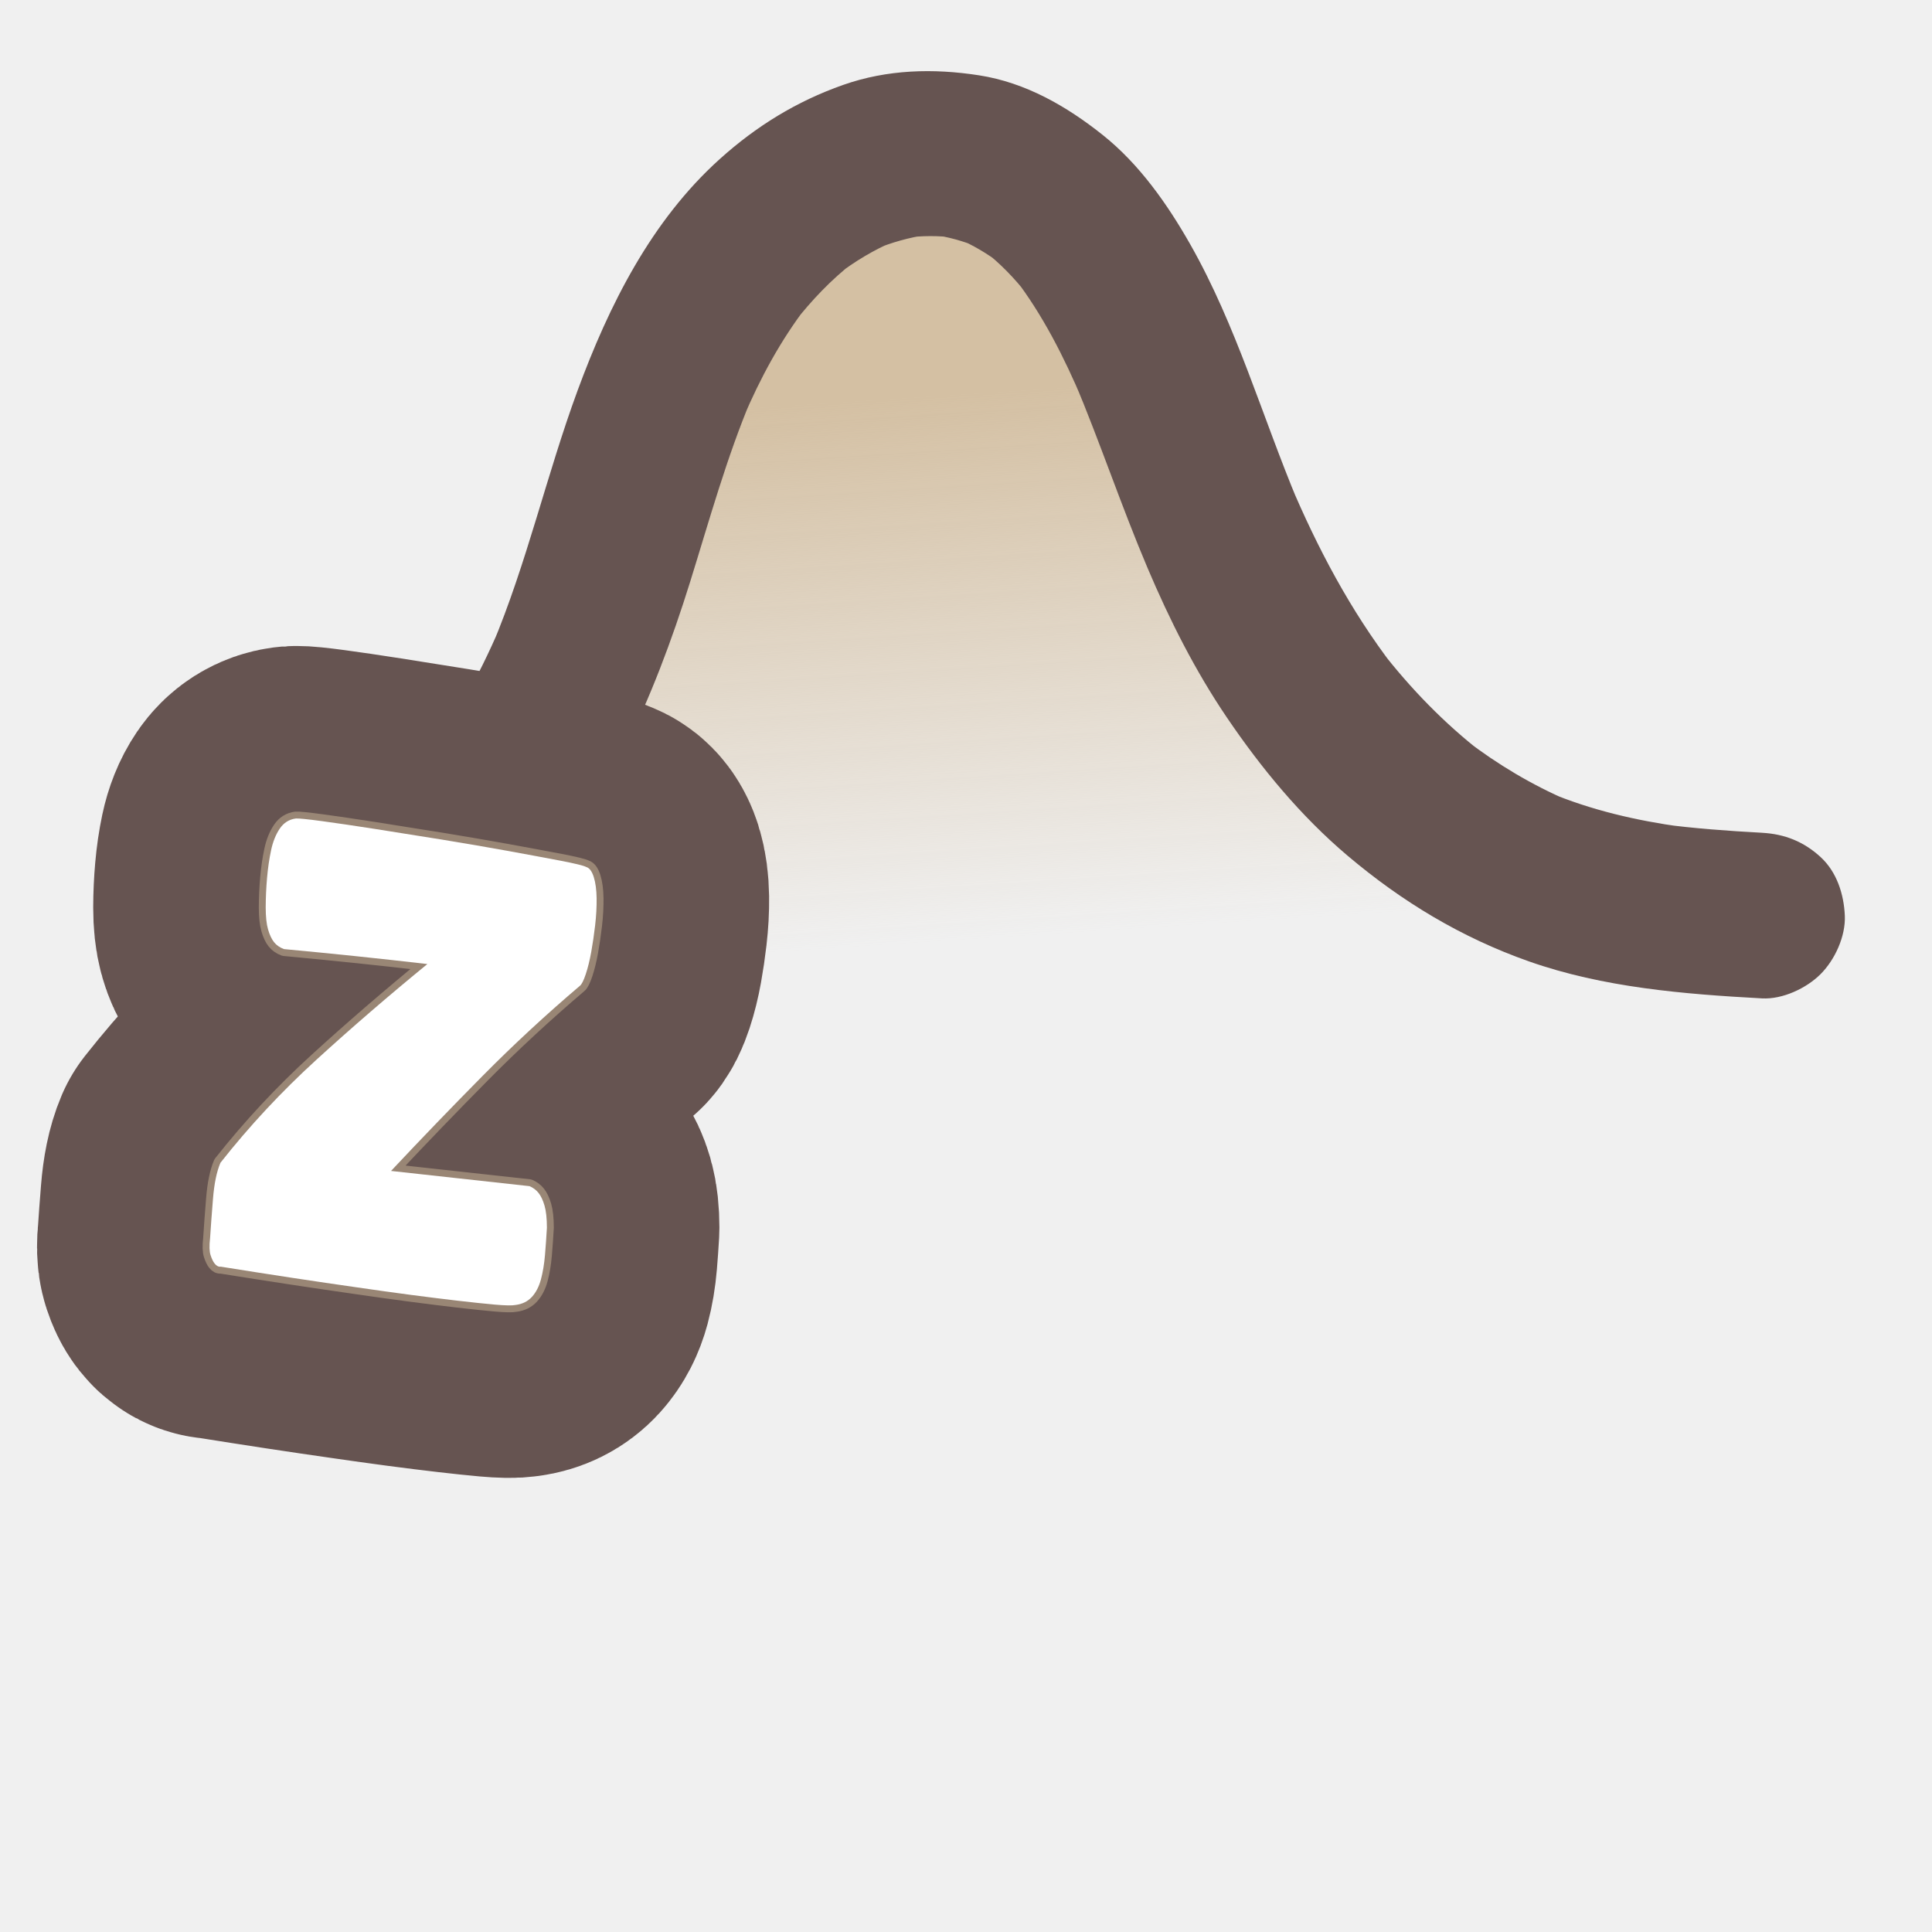
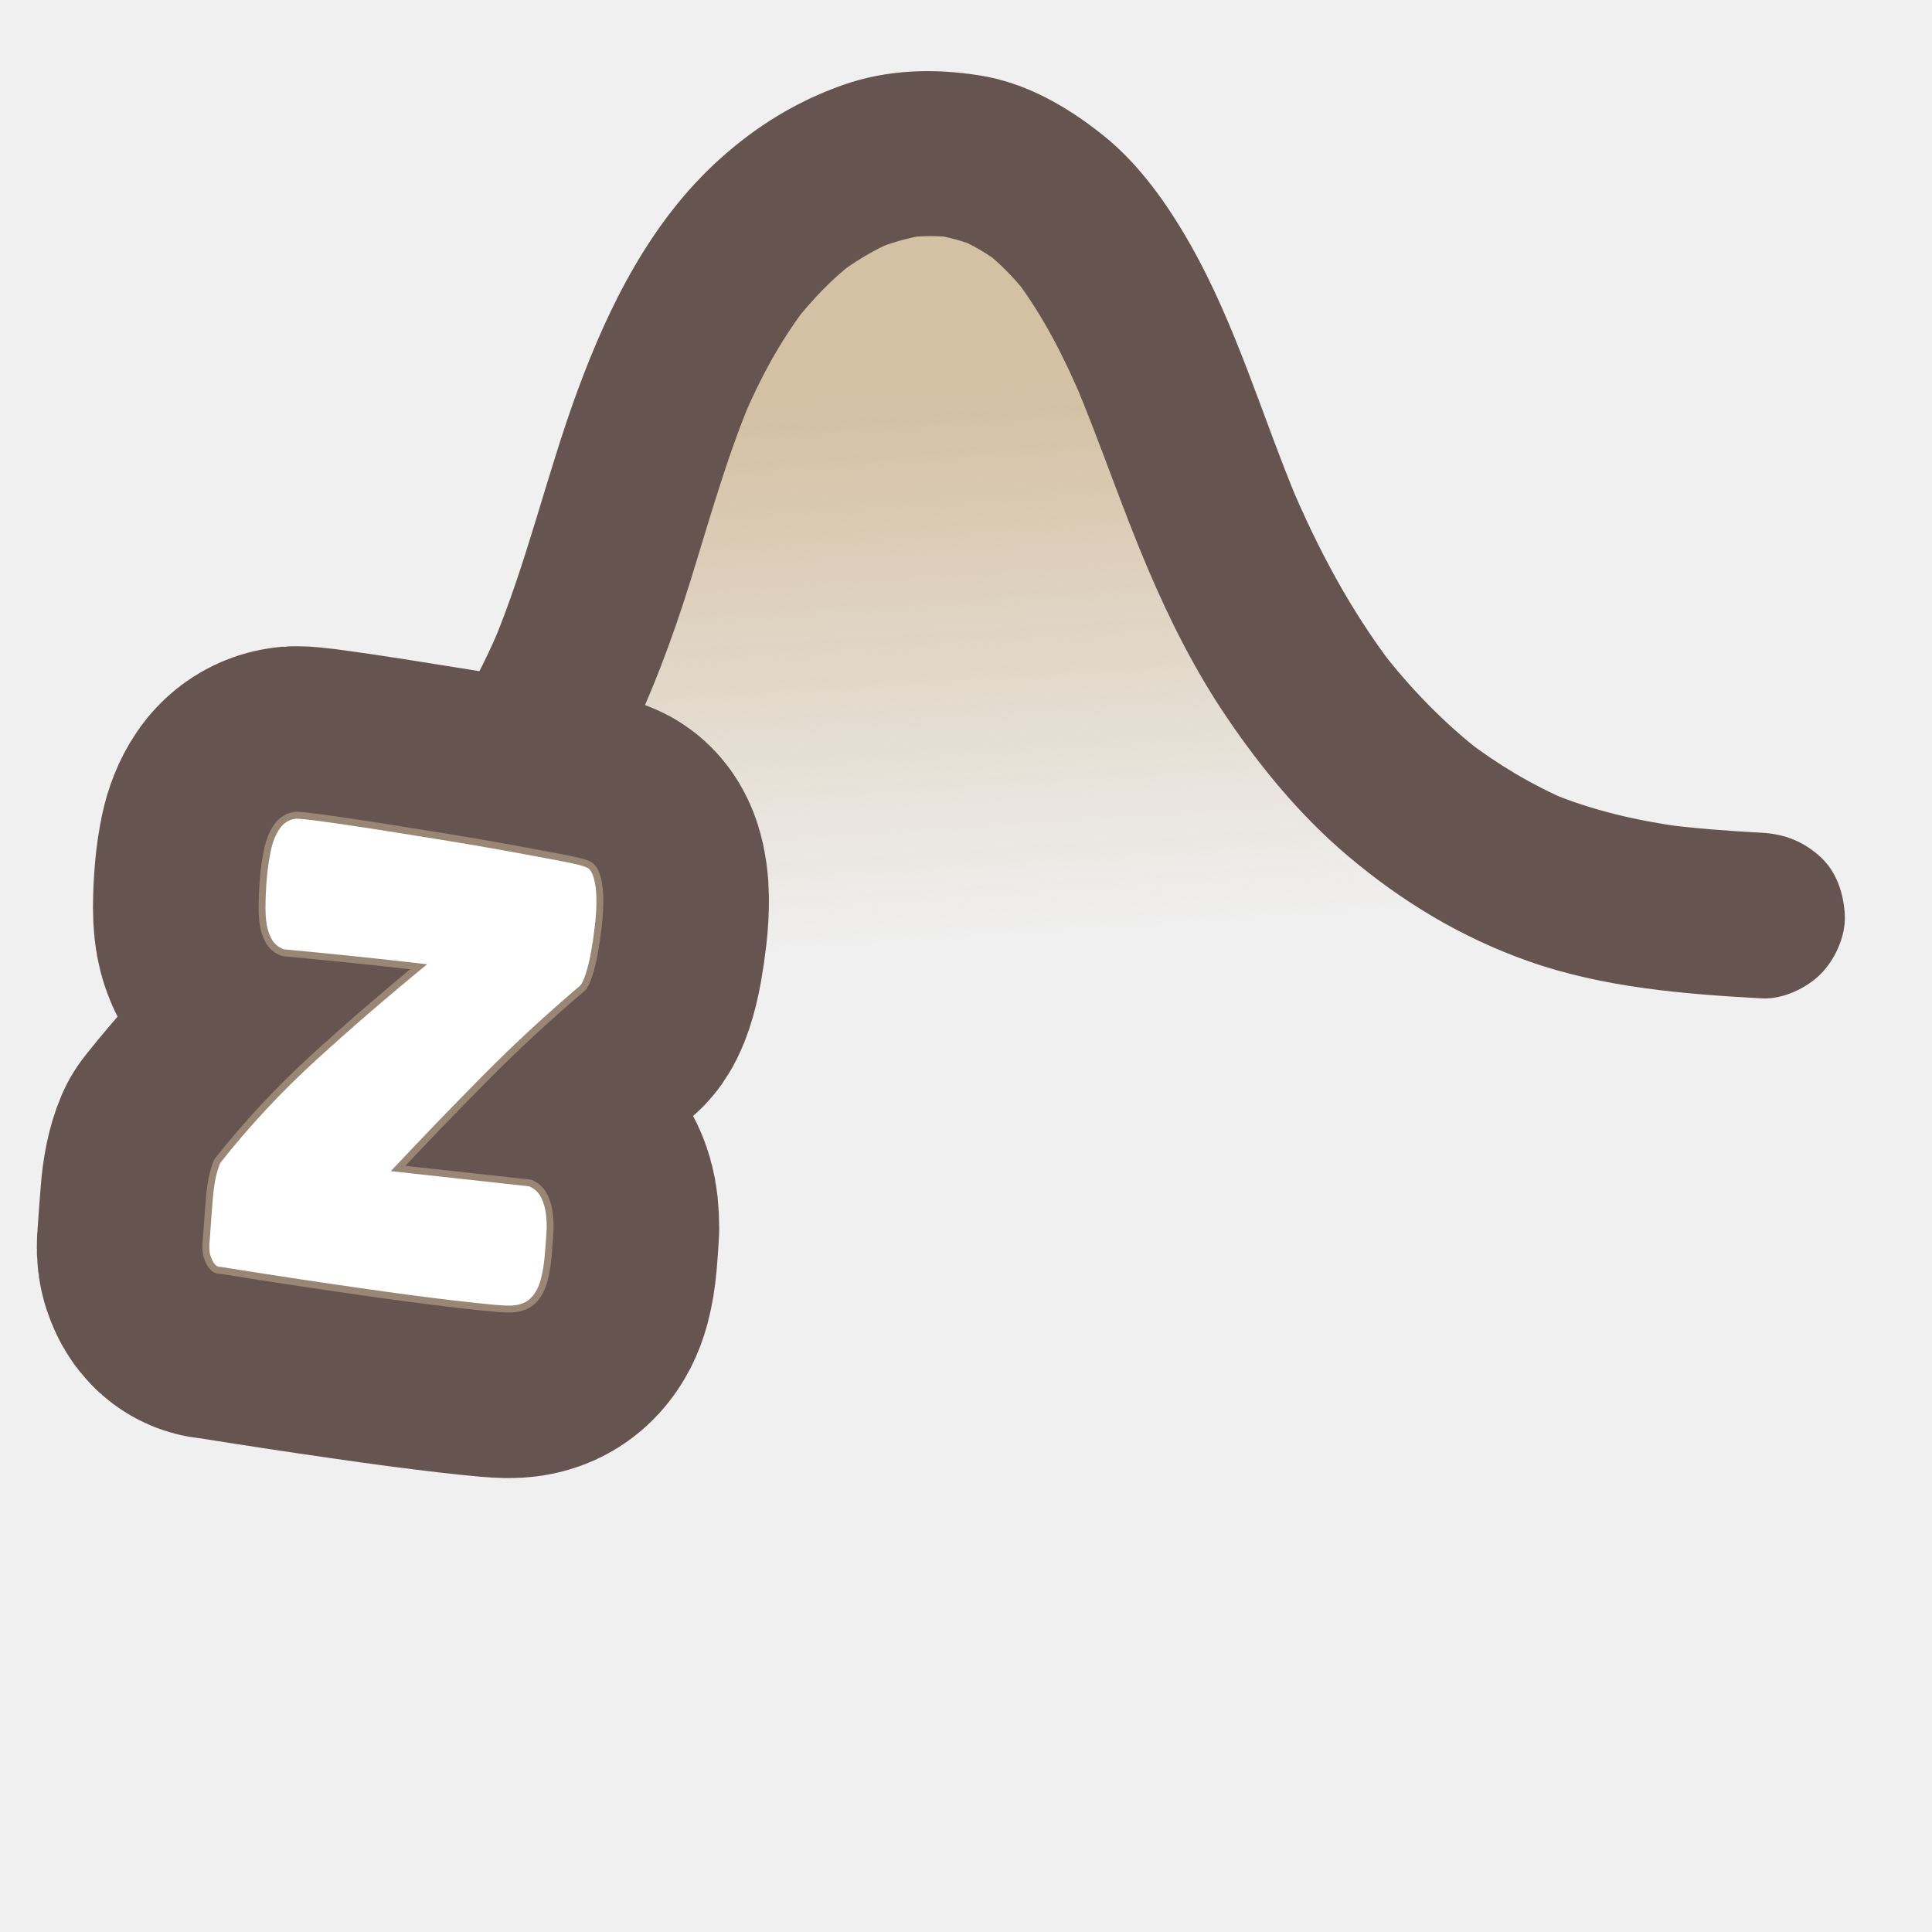
<svg xmlns="http://www.w3.org/2000/svg" xmlns:xlink="http://www.w3.org/1999/xlink" id="Content" viewBox="0 0 280 280">
  <defs>
    <style>
      .cls-1 {
        stroke: #665451;
        stroke-width: 50px;
      }

      .cls-1, .cls-2 {
        fill: none;
        stroke-linecap: round;
        stroke-linejoin: round;
      }

      .cls-3 {
        fill: #fff;
      }

      .cls-2 {
        stroke: #998675;
        stroke-width: 2px;
      }

      .cls-4 {
        fill: #665451;
      }

      .cls-5 {
        fill: url(#linear-gradient);
      }
    </style>
    <linearGradient id="linear-gradient" x1="180.81" y1="-360.119" x2="180.81" y2="-478.242" gradientTransform="translate(-13.97588 511.0789) rotate(-3.719432)" gradientUnits="userSpaceOnUse">
      <stop offset=".033" stop-color="#d4c0a3" stop-opacity="0" />
      <stop offset=".077" stop-color="#d4c0a3" stop-opacity=".067" />
      <stop offset=".703" stop-color="#d4c0a3" />
    </linearGradient>
  </defs>
  <a xlink:href="https://www.notion.so/congruence/Z-distribution-125f9339b29b80c4ba34f96962e65fda?pvs=4">
    <g>
      <path class="cls-5" d="M255.366,132.691c-12.995-.699-26.092-1.994-37.813-8.032-18.105-9.071-30.933-25.928-39.119-44.42-6.913-14.873-10.612-31.755-20.373-45.108-13.258-18.211-34.134-16.099-48.479-.398-17.667,19.298-18.204,47.517-30.517,70.018-11.35,21.559-25.37,31.957-48.491,38.789" />
-       <path class="cls-4" d="M255.366,120.691c-4.93-.268-9.855-.624-14.751-1.279l3.19.429c-6.641-.916-13.189-2.42-19.382-5.027l2.867,1.21c-5.269-2.266-10.219-5.221-14.773-8.703l2.429,1.876c-5.598-4.327-10.534-9.418-14.86-15.009l1.876,2.429c-6.249-8.146-11.037-17.205-15.023-26.642l1.21,2.867c-5.22-12.457-8.947-25.632-15.649-37.43-3.308-5.823-7.376-11.614-12.646-15.82-5.254-4.193-11.196-7.619-17.939-8.673-6.63-1.036-13.329-.86-19.729,1.391-6.746,2.373-12.59,5.978-17.9,10.765-9.919,8.942-16.036,21.188-20.58,33.528-4.495,12.208-7.334,24.979-12.387,36.989l1.21-2.867c-3.19,7.507-7.253,14.763-12.219,21.244l1.876-2.429c-3.472,4.49-7.443,8.548-11.932,12.027l2.429-1.876c-4.986,3.824-10.493,6.857-16.273,9.3l2.867-1.21c-3.881,1.623-7.86,2.989-11.891,4.186-2.931.87-5.617,2.858-7.172,5.515-1.505,2.572-2.143,6.363-1.21,9.247.94,2.904,2.739,5.705,5.515,7.172,2.825,1.493,6.108,2.142,9.247,1.21,15.565-4.621,30.508-11.929,41.599-24.071,12.124-13.274,19.363-29.734,24.655-46.716,2.789-8.95,5.283-18.015,8.931-26.668l-1.21,2.867c2.44-5.729,5.403-11.218,9.204-16.165l-1.876,2.429c2.551-3.275,5.417-6.277,8.694-8.832l-2.429,1.876c2.554-1.955,5.304-3.611,8.263-4.876l-2.867,1.21c2.484-1.032,5.063-1.767,7.729-2.141l-3.19.429c2.381-.307,4.768-.317,7.149-.004l-3.19-.429c2.192.315,4.315.895,6.365,1.733l-2.867-1.21c2.26.956,4.36,2.199,6.312,3.684l-2.429-1.876c2.35,1.83,4.413,3.961,6.246,6.306l-1.876-2.429c4.161,5.434,7.261,11.578,9.923,17.859l-1.21-2.867c3.758,8.934,6.82,18.137,10.606,27.063,3.21,7.568,6.909,14.922,11.532,21.734,4.964,7.314,10.692,14.26,17.456,19.983,7.894,6.678,16.526,11.893,26.305,15.334,10.77,3.79,22.449,4.744,33.775,5.359,2.97.161,6.424-1.453,8.485-3.515,2.081-2.081,3.649-5.496,3.515-8.485-.139-3.103-1.158-6.322-3.515-8.485-2.419-2.221-5.181-3.335-8.485-3.515h0Z" />
+       <path class="cls-4" d="M255.366,120.691c-4.93-.268-9.855-.624-14.751-1.279l3.19.429c-6.641-.916-13.189-2.42-19.382-5.027l2.867,1.21c-5.269-2.266-10.219-5.221-14.773-8.703.81.625,1.619,1.251,2.429,1.876-5.598-4.327-10.534-9.418-14.86-15.009l1.876,2.429c-6.249-8.146-11.037-17.205-15.023-26.642l1.21,2.867c-5.22-12.457-8.947-25.632-15.649-37.43-3.308-5.823-7.376-11.614-12.646-15.82-5.254-4.193-11.196-7.619-17.939-8.673-6.63-1.036-13.329-.86-19.729,1.391-6.746,2.373-12.59,5.978-17.9,10.765-9.919,8.942-16.036,21.188-20.58,33.528-4.495,12.208-7.334,24.979-12.387,36.989l1.21-2.867c-3.19,7.507-7.253,14.763-12.219,21.244.625-.81,1.251-1.619,1.876-2.429-3.472,4.49-7.443,8.548-11.932,12.027l2.429-1.876c-4.986,3.824-10.493,6.857-16.273,9.3l2.867-1.21c-3.881,1.623-7.86,2.989-11.891,4.186-2.931.87-5.617,2.858-7.172,5.515-1.505,2.572-2.143,6.363-1.21,9.247.94,2.904,2.739,5.705,5.515,7.172,2.825,1.493,6.108,2.142,9.247,1.21,15.565-4.621,30.508-11.929,41.599-24.071,12.124-13.274,19.363-29.734,24.655-46.716,2.789-8.95,5.283-18.015,8.931-26.668l-1.21,2.867c2.44-5.729,5.403-11.218,9.204-16.165-.625.81-1.251,1.619-1.876,2.429,2.551-3.275,5.417-6.277,8.694-8.832l-2.429,1.876c2.554-1.955,5.304-3.611,8.263-4.876l-2.867,1.21c2.484-1.032,5.063-1.767,7.729-2.141l-3.19.429c2.381-.307,4.768-.317,7.149-.004l-3.19-.429c2.192.315,4.315.895,6.365,1.733l-2.867-1.21c2.26.956,4.36,2.199,6.312,3.684l-2.429-1.876c2.35,1.83,4.413,3.961,6.246,6.306l-1.876-2.429c4.161,5.434,7.261,11.578,9.923,17.859l-1.21-2.867c3.758,8.934,6.82,18.137,10.606,27.063,3.21,7.568,6.909,14.922,11.532,21.734,4.964,7.314,10.692,14.26,17.456,19.983,7.894,6.678,16.526,11.893,26.305,15.334,10.77,3.79,22.449,4.744,33.775,5.359,2.97.161,6.424-1.453,8.485-3.515,2.081-2.081,3.649-5.496,3.515-8.485-.139-3.103-1.158-6.322-3.515-8.485-2.419-2.221-5.181-3.335-8.485-3.515h0Z" />
    </g>
  </a>
  <a xlink:href="https://www.notion.so/congruence/Z-distribution-125f9339b29b80c4ba34f96962e65fda?pvs=4">
    <g>
-       <path class="cls-1" d="M84.959,125.65c.463.134.826.615,1.089,1.441.262.827.4,1.859.418,3.096.015,1.238-.055,2.544-.214,3.919-.16,1.376-.352,2.669-.57,3.878-.22,1.211-.483,2.275-.788,3.196-.305.92-.59,1.485-.853,1.693-4.95,4.208-9.636,8.546-14.057,13.013-4.421,4.468-8.859,9.072-13.312,13.815l20.062,2.204c.531.222.971.551,1.32.989.347.44.634,1.05.863,1.833.226.785.343,1.853.345,3.207-.077,1.347-.171,2.669-.28,3.971-.111,1.302-.308,2.474-.587,3.518-.28,1.043-.717,1.889-1.31,2.537s-1.374,1.036-2.345,1.163c-.491.102-1.485.085-2.983-.046-1.498-.134-3.29-.322-5.372-.563-2.084-.241-4.382-.527-6.893-.857-2.511-.332-5.06-.687-7.645-1.065-6.037-.857-12.652-1.863-19.849-3.016-.324.043-.625-.111-.902-.463-.209-.263-.4-.663-.578-1.203-.177-.538-.201-1.356-.073-2.458.103-1.582.241-3.477.42-5.688.175-2.21.536-3.961,1.086-5.252,4.202-5.329,8.843-10.309,13.921-14.94,5.076-4.629,10.432-9.25,16.065-13.856-3.537-.409-7.021-.792-10.443-1.149-3.426-.355-6.872-.695-10.34-1.018-.612-.23-1.091-.563-1.438-1.003-.348-.438-.636-1.048-.863-1.833-.229-.783-.344-1.852-.345-3.207.005-1.434.071-2.86.196-4.28.123-1.42.319-2.751.582-3.996.264-1.243.684-2.291,1.26-3.142.576-.848,1.351-1.337,2.321-1.464.401-.032,1.662.094,3.78.378,2.118.287,4.663.66,7.638,1.124s6.182.976,9.623,1.532c3.44.559,6.663,1.112,9.668,1.658,3.003.547,5.559,1.023,7.663,1.425,2.104.404,3.344.707,3.719.908Z" />
-       <path class="cls-2" d="M84.959,125.65c.463.134.826.615,1.089,1.441.262.827.4,1.859.418,3.096.015,1.238-.055,2.544-.214,3.919-.16,1.376-.352,2.669-.57,3.878-.22,1.211-.483,2.275-.788,3.196-.305.92-.59,1.485-.853,1.693-4.95,4.208-9.636,8.546-14.057,13.013-4.421,4.468-8.859,9.072-13.312,13.815l20.062,2.204c.531.222.971.551,1.32.989.347.44.634,1.05.863,1.833.226.785.343,1.853.345,3.207-.077,1.347-.171,2.669-.28,3.971-.111,1.302-.308,2.474-.587,3.518-.28,1.043-.717,1.889-1.31,2.537s-1.374,1.036-2.345,1.163c-.491.102-1.485.085-2.983-.046-1.498-.134-3.29-.322-5.372-.563-2.084-.241-4.382-.527-6.893-.857-2.511-.332-5.06-.687-7.645-1.065-6.037-.857-12.652-1.863-19.849-3.016-.324.043-.625-.111-.902-.463-.209-.263-.4-.663-.578-1.203-.177-.538-.201-1.356-.073-2.458.103-1.582.241-3.477.42-5.688.175-2.21.536-3.961,1.086-5.252,4.202-5.329,8.843-10.309,13.921-14.94,5.076-4.629,10.432-9.25,16.065-13.856-3.537-.409-7.021-.792-10.443-1.149-3.426-.355-6.872-.695-10.34-1.018-.612-.23-1.091-.563-1.438-1.003-.348-.438-.636-1.048-.863-1.833-.229-.783-.344-1.852-.345-3.207.005-1.434.071-2.86.196-4.28.123-1.42.319-2.751.582-3.996.264-1.243.684-2.291,1.26-3.142.576-.848,1.351-1.337,2.321-1.464.401-.032,1.662.094,3.78.378,2.118.287,4.663.66,7.638,1.124s6.182.976,9.623,1.532c3.44.559,6.663,1.112,9.668,1.658,3.003.547,5.559,1.023,7.663,1.425,2.104.404,3.344.707,3.719.908Z" />
-       <path class="cls-3" d="M84.959,125.65c.463.134.826.615,1.089,1.441.262.827.4,1.859.418,3.096.015,1.238-.055,2.544-.214,3.919-.16,1.376-.352,2.669-.57,3.878-.22,1.211-.483,2.275-.788,3.196-.305.92-.59,1.485-.853,1.693-4.95,4.208-9.636,8.546-14.057,13.013-4.421,4.468-8.859,9.072-13.312,13.815l20.062,2.204c.531.222.971.551,1.32.989.347.44.634,1.05.863,1.833.226.785.343,1.853.345,3.207-.077,1.347-.171,2.669-.28,3.971-.111,1.302-.308,2.474-.587,3.518-.28,1.043-.717,1.889-1.31,2.537s-1.374,1.036-2.345,1.163c-.491.102-1.485.085-2.983-.046-1.498-.134-3.29-.322-5.372-.563-2.084-.241-4.382-.527-6.893-.857-2.511-.332-5.06-.687-7.645-1.065-6.037-.857-12.652-1.863-19.849-3.016-.324.043-.625-.111-.902-.463-.209-.263-.4-.663-.578-1.203-.177-.538-.201-1.356-.073-2.458.103-1.582.241-3.477.42-5.688.175-2.21.536-3.961,1.086-5.252,4.202-5.329,8.843-10.309,13.921-14.94,5.076-4.629,10.432-9.25,16.065-13.856-3.537-.409-7.021-.792-10.443-1.149-3.426-.355-6.872-.695-10.34-1.018-.612-.23-1.091-.563-1.438-1.003-.348-.438-.636-1.048-.863-1.833-.229-.783-.344-1.852-.345-3.207.005-1.434.071-2.86.196-4.28.123-1.42.319-2.751.582-3.996.264-1.243.684-2.291,1.26-3.142.576-.848,1.351-1.337,2.321-1.464.401-.032,1.662.094,3.78.378,2.118.287,4.663.66,7.638,1.124s6.182.976,9.623,1.532c3.44.559,6.663,1.112,9.668,1.658,3.003.547,5.559,1.023,7.663,1.425,2.104.404,3.344.707,3.719.908Z" />
+       <path class="cls-1" d="M84.929,125.68c.463.134.825.615,1.088,1.441.263.828.401,1.86.419,3.096.015,1.238-.057,2.544-.216,3.918-.159,1.377-.35,2.669-.569,3.879-.219,1.21-.482,2.274-.787,3.195-.307.92-.591,1.485-.854,1.694-4.948,4.207-9.634,8.546-14.055,13.012-4.422,4.468-8.86,9.073-13.312,13.816l20.062,2.204c.53.222.97.551,1.318.99.348.439.636,1.05.864,1.833.226.784.342,1.853.346,3.207-.077,1.347-.172,2.669-.281,3.971-.111,1.301-.308,2.474-.586,3.517-.281,1.043-.717,1.89-1.31,2.537-.594.648-1.375,1.036-2.346,1.163-.491.102-1.485.085-2.983-.047-1.498-.134-3.29-.321-5.372-.562-2.084-.241-4.382-.528-6.893-.857-2.512-.333-5.059-.687-7.645-1.065-6.036-.857-12.651-1.863-19.849-3.016-.323.043-.625-.111-.901-.462-.209-.263-.401-.663-.579-1.203-.177-.538-.2-1.356-.073-2.458.103-1.581.242-3.477.42-5.688.176-2.208.536-3.959,1.086-5.252,4.203-5.328,8.843-10.309,13.921-14.94,5.077-4.63,10.433-9.25,16.065-13.855-3.538-.409-7.02-.792-10.443-1.15-3.426-.355-6.872-.695-10.34-1.018-.611-.23-1.091-.563-1.438-1.003-.349-.438-.637-1.049-.863-1.833-.229-.782-.344-1.852-.346-3.207.005-1.433.072-2.86.197-4.28.123-1.419.318-2.751.581-3.995.264-1.243.685-2.291,1.261-3.141.576-.848,1.351-1.337,2.321-1.464.401-.032,1.661.093,3.78.378,2.118.286,4.663.66,7.638,1.124,2.975.463,6.181.975,9.623,1.533,3.439.559,6.662,1.111,9.667,1.657,3.003.547,5.56,1.023,7.664,1.425,2.104.404,3.343.707,3.719.909Z" />
+       <path class="cls-2" d="M84.929,125.68c.463.134.825.615,1.088,1.441.263.828.401,1.86.419,3.096.015,1.238-.057,2.544-.216,3.918-.159,1.377-.35,2.669-.569,3.879-.219,1.21-.482,2.274-.787,3.195-.307.92-.591,1.485-.854,1.694-4.948,4.207-9.634,8.546-14.055,13.012-4.422,4.468-8.86,9.073-13.312,13.816l20.062,2.204c.53.222.97.551,1.318.99.348.439.636,1.05.864,1.833.226.784.342,1.853.346,3.207-.077,1.347-.172,2.669-.281,3.971-.111,1.301-.308,2.474-.586,3.517-.281,1.043-.717,1.89-1.31,2.537-.594.648-1.375,1.036-2.346,1.163-.491.102-1.485.085-2.983-.047-1.498-.134-3.29-.321-5.372-.562-2.084-.241-4.382-.528-6.893-.857-2.512-.333-5.059-.687-7.645-1.065-6.036-.857-12.651-1.863-19.849-3.016-.323.043-.625-.111-.901-.462-.209-.263-.401-.663-.579-1.203-.177-.538-.2-1.356-.073-2.458.103-1.581.242-3.477.42-5.688.176-2.208.536-3.959,1.086-5.252,4.203-5.328,8.843-10.309,13.921-14.94,5.077-4.63,10.433-9.25,16.065-13.855-3.538-.409-7.02-.792-10.443-1.15-3.426-.355-6.872-.695-10.34-1.018-.611-.23-1.091-.563-1.438-1.003-.349-.438-.637-1.049-.863-1.833-.229-.782-.344-1.852-.346-3.207.005-1.433.072-2.86.197-4.28.123-1.419.318-2.751.581-3.995.264-1.243.685-2.291,1.261-3.141.576-.848,1.351-1.337,2.321-1.464.401-.032,1.661.093,3.78.378,2.118.286,4.663.66,7.638,1.124,2.975.463,6.181.975,9.623,1.533,3.439.559,6.662,1.111,9.667,1.657,3.003.547,5.56,1.023,7.664,1.425,2.104.404,3.343.707,3.719.909Z" />
+       <path class="cls-3" d="M84.929,125.68c.463.134.825.615,1.088,1.441.263.828.401,1.86.419,3.096.015,1.238-.057,2.544-.216,3.918-.159,1.377-.35,2.669-.569,3.879-.219,1.21-.482,2.274-.787,3.195-.307.92-.591,1.485-.854,1.694-4.948,4.207-9.634,8.546-14.055,13.012-4.422,4.468-8.86,9.073-13.312,13.816l20.062,2.204c.53.222.97.551,1.318.99.348.439.636,1.05.864,1.833.226.784.342,1.853.346,3.207-.077,1.347-.172,2.669-.281,3.971-.111,1.301-.308,2.474-.586,3.517-.281,1.043-.717,1.89-1.31,2.537-.594.648-1.375,1.036-2.346,1.163-.491.102-1.485.085-2.983-.047-1.498-.134-3.29-.321-5.372-.562-2.084-.241-4.382-.528-6.893-.857-2.512-.333-5.059-.687-7.645-1.065-6.036-.857-12.651-1.863-19.849-3.016-.323.043-.625-.111-.901-.462-.209-.263-.401-.663-.579-1.203-.177-.538-.2-1.356-.073-2.458.103-1.581.242-3.477.42-5.688.176-2.208.536-3.959,1.086-5.252,4.203-5.328,8.843-10.309,13.921-14.94,5.077-4.63,10.433-9.25,16.065-13.855-3.538-.409-7.02-.792-10.443-1.15-3.426-.355-6.872-.695-10.34-1.018-.611-.23-1.091-.563-1.438-1.003-.349-.438-.637-1.049-.863-1.833-.229-.782-.344-1.852-.346-3.207.005-1.433.072-2.86.197-4.28.123-1.419.318-2.751.581-3.995.264-1.243.685-2.291,1.261-3.141.576-.848,1.351-1.337,2.321-1.464.401-.032,1.661.093,3.78.378,2.118.286,4.663.66,7.638,1.124,2.975.463,6.181.975,9.623,1.533,3.439.559,6.662,1.111,9.667,1.657,3.003.547,5.56,1.023,7.664,1.425,2.104.404,3.343.707,3.719.909Z" />
    </g>
  </a>
</svg>
